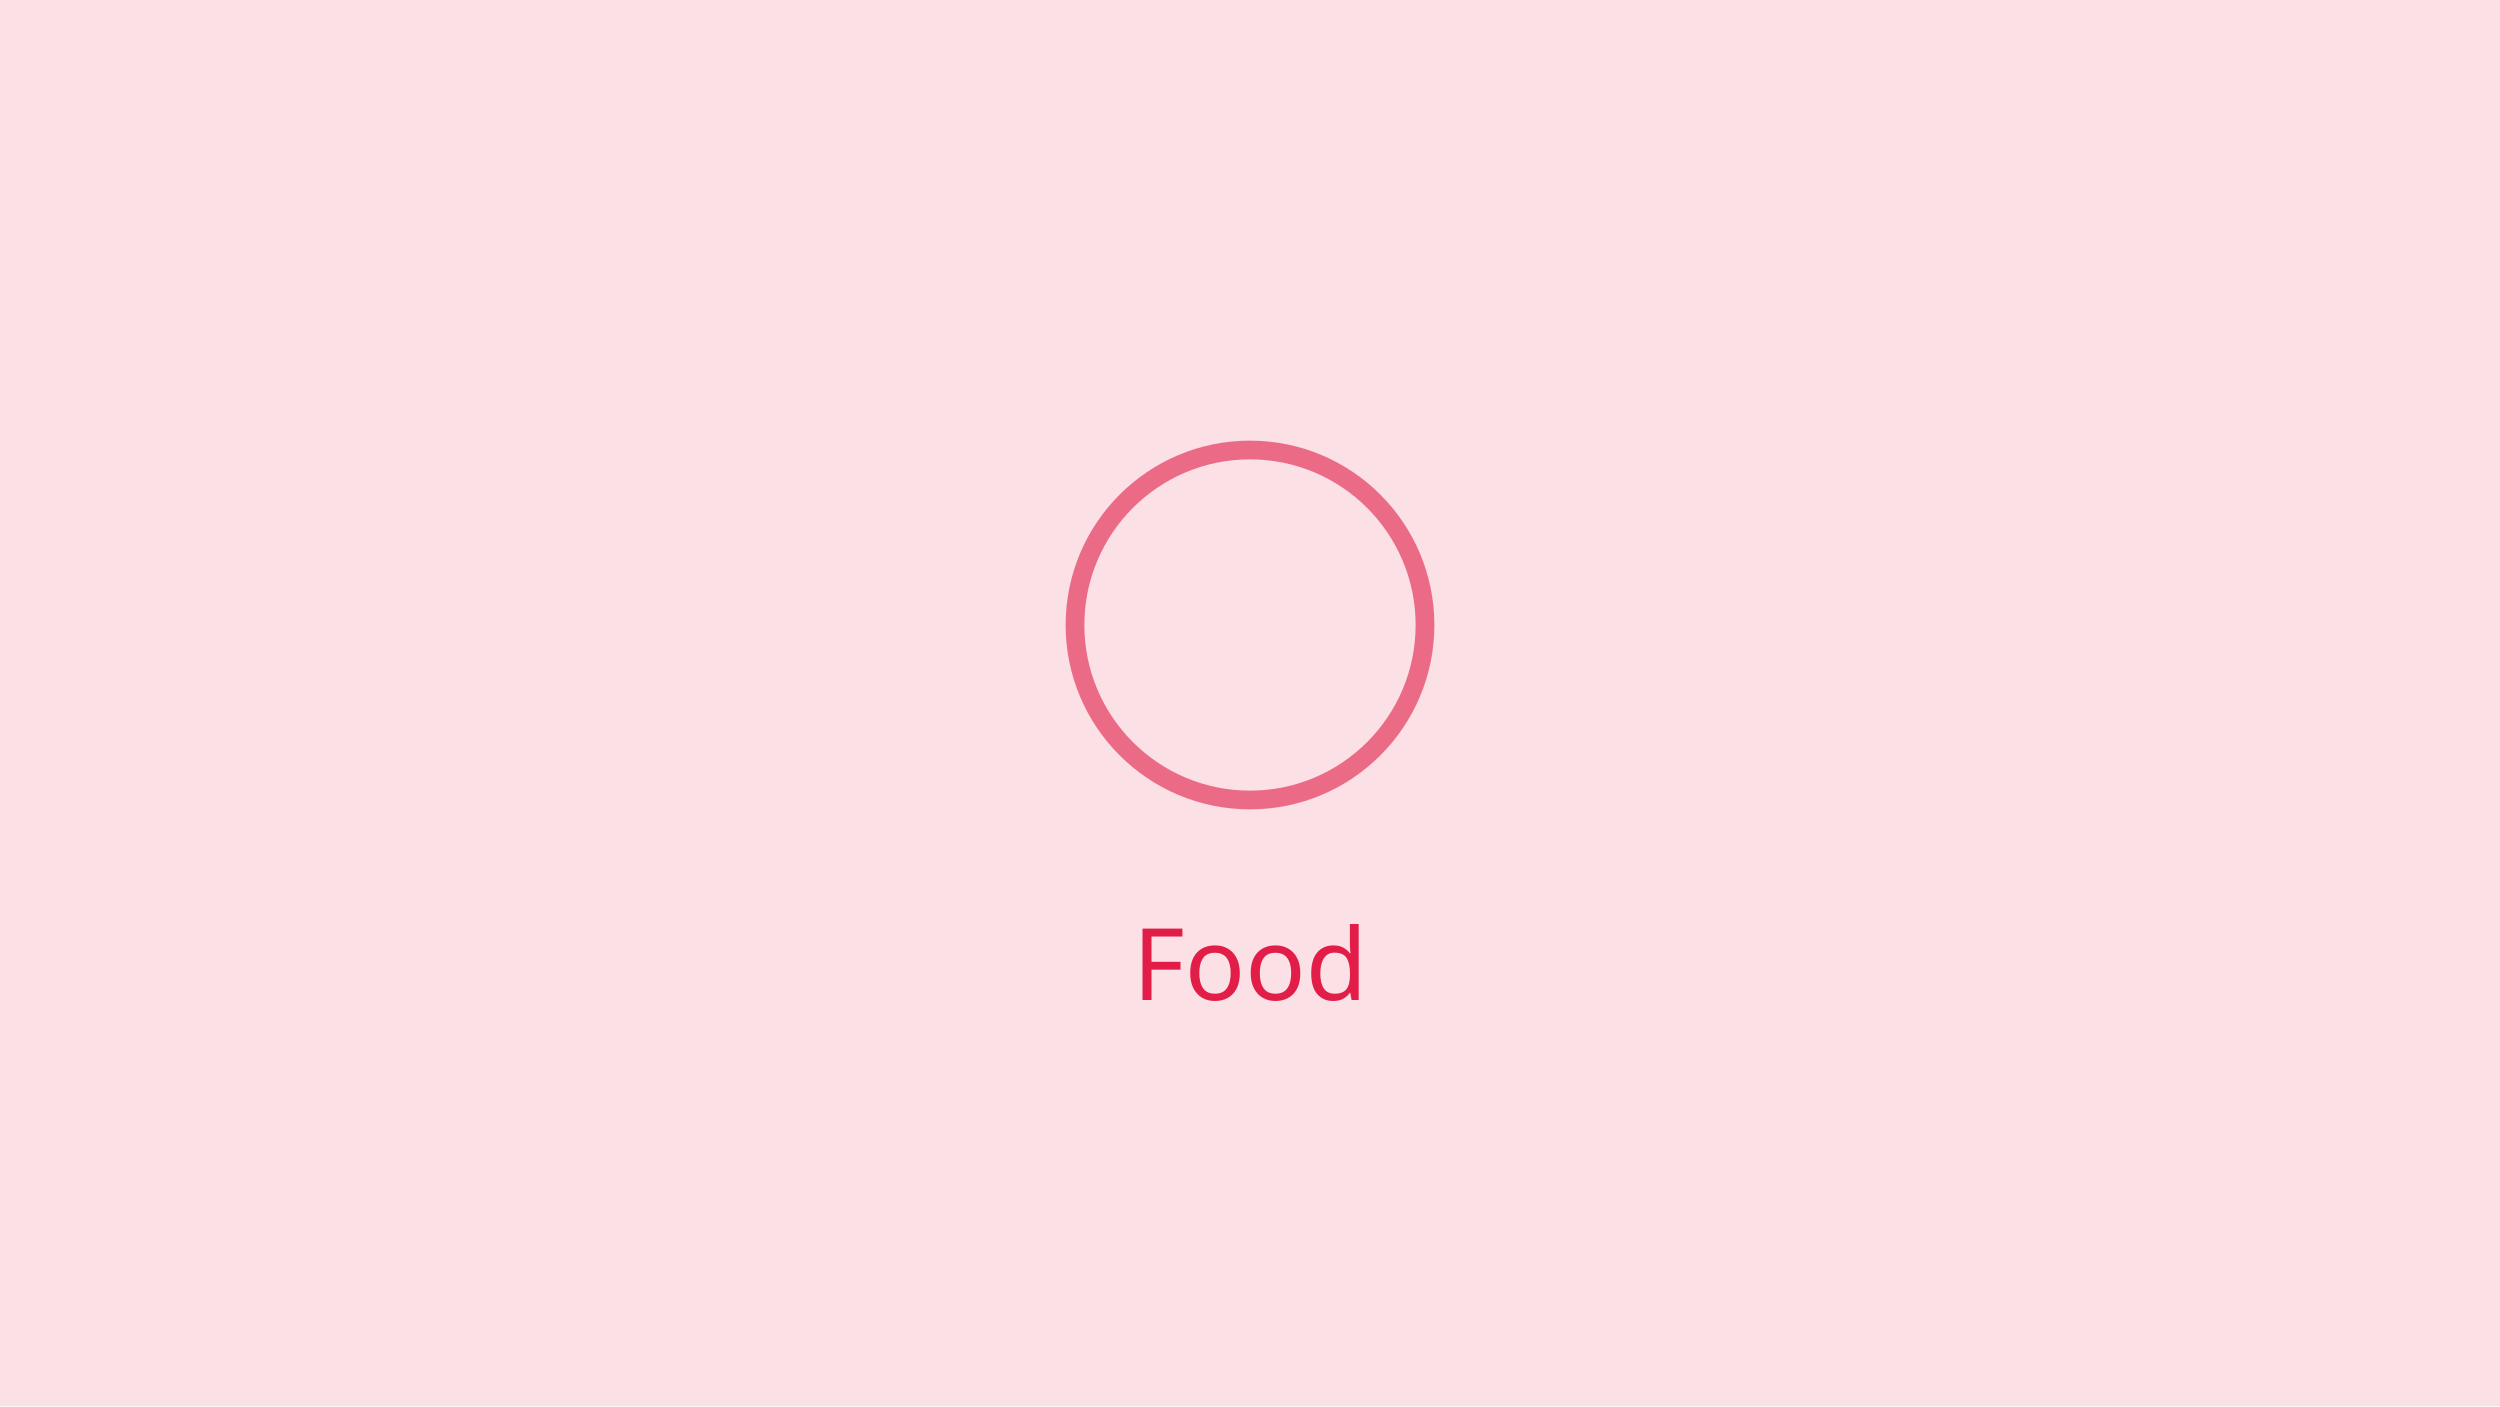
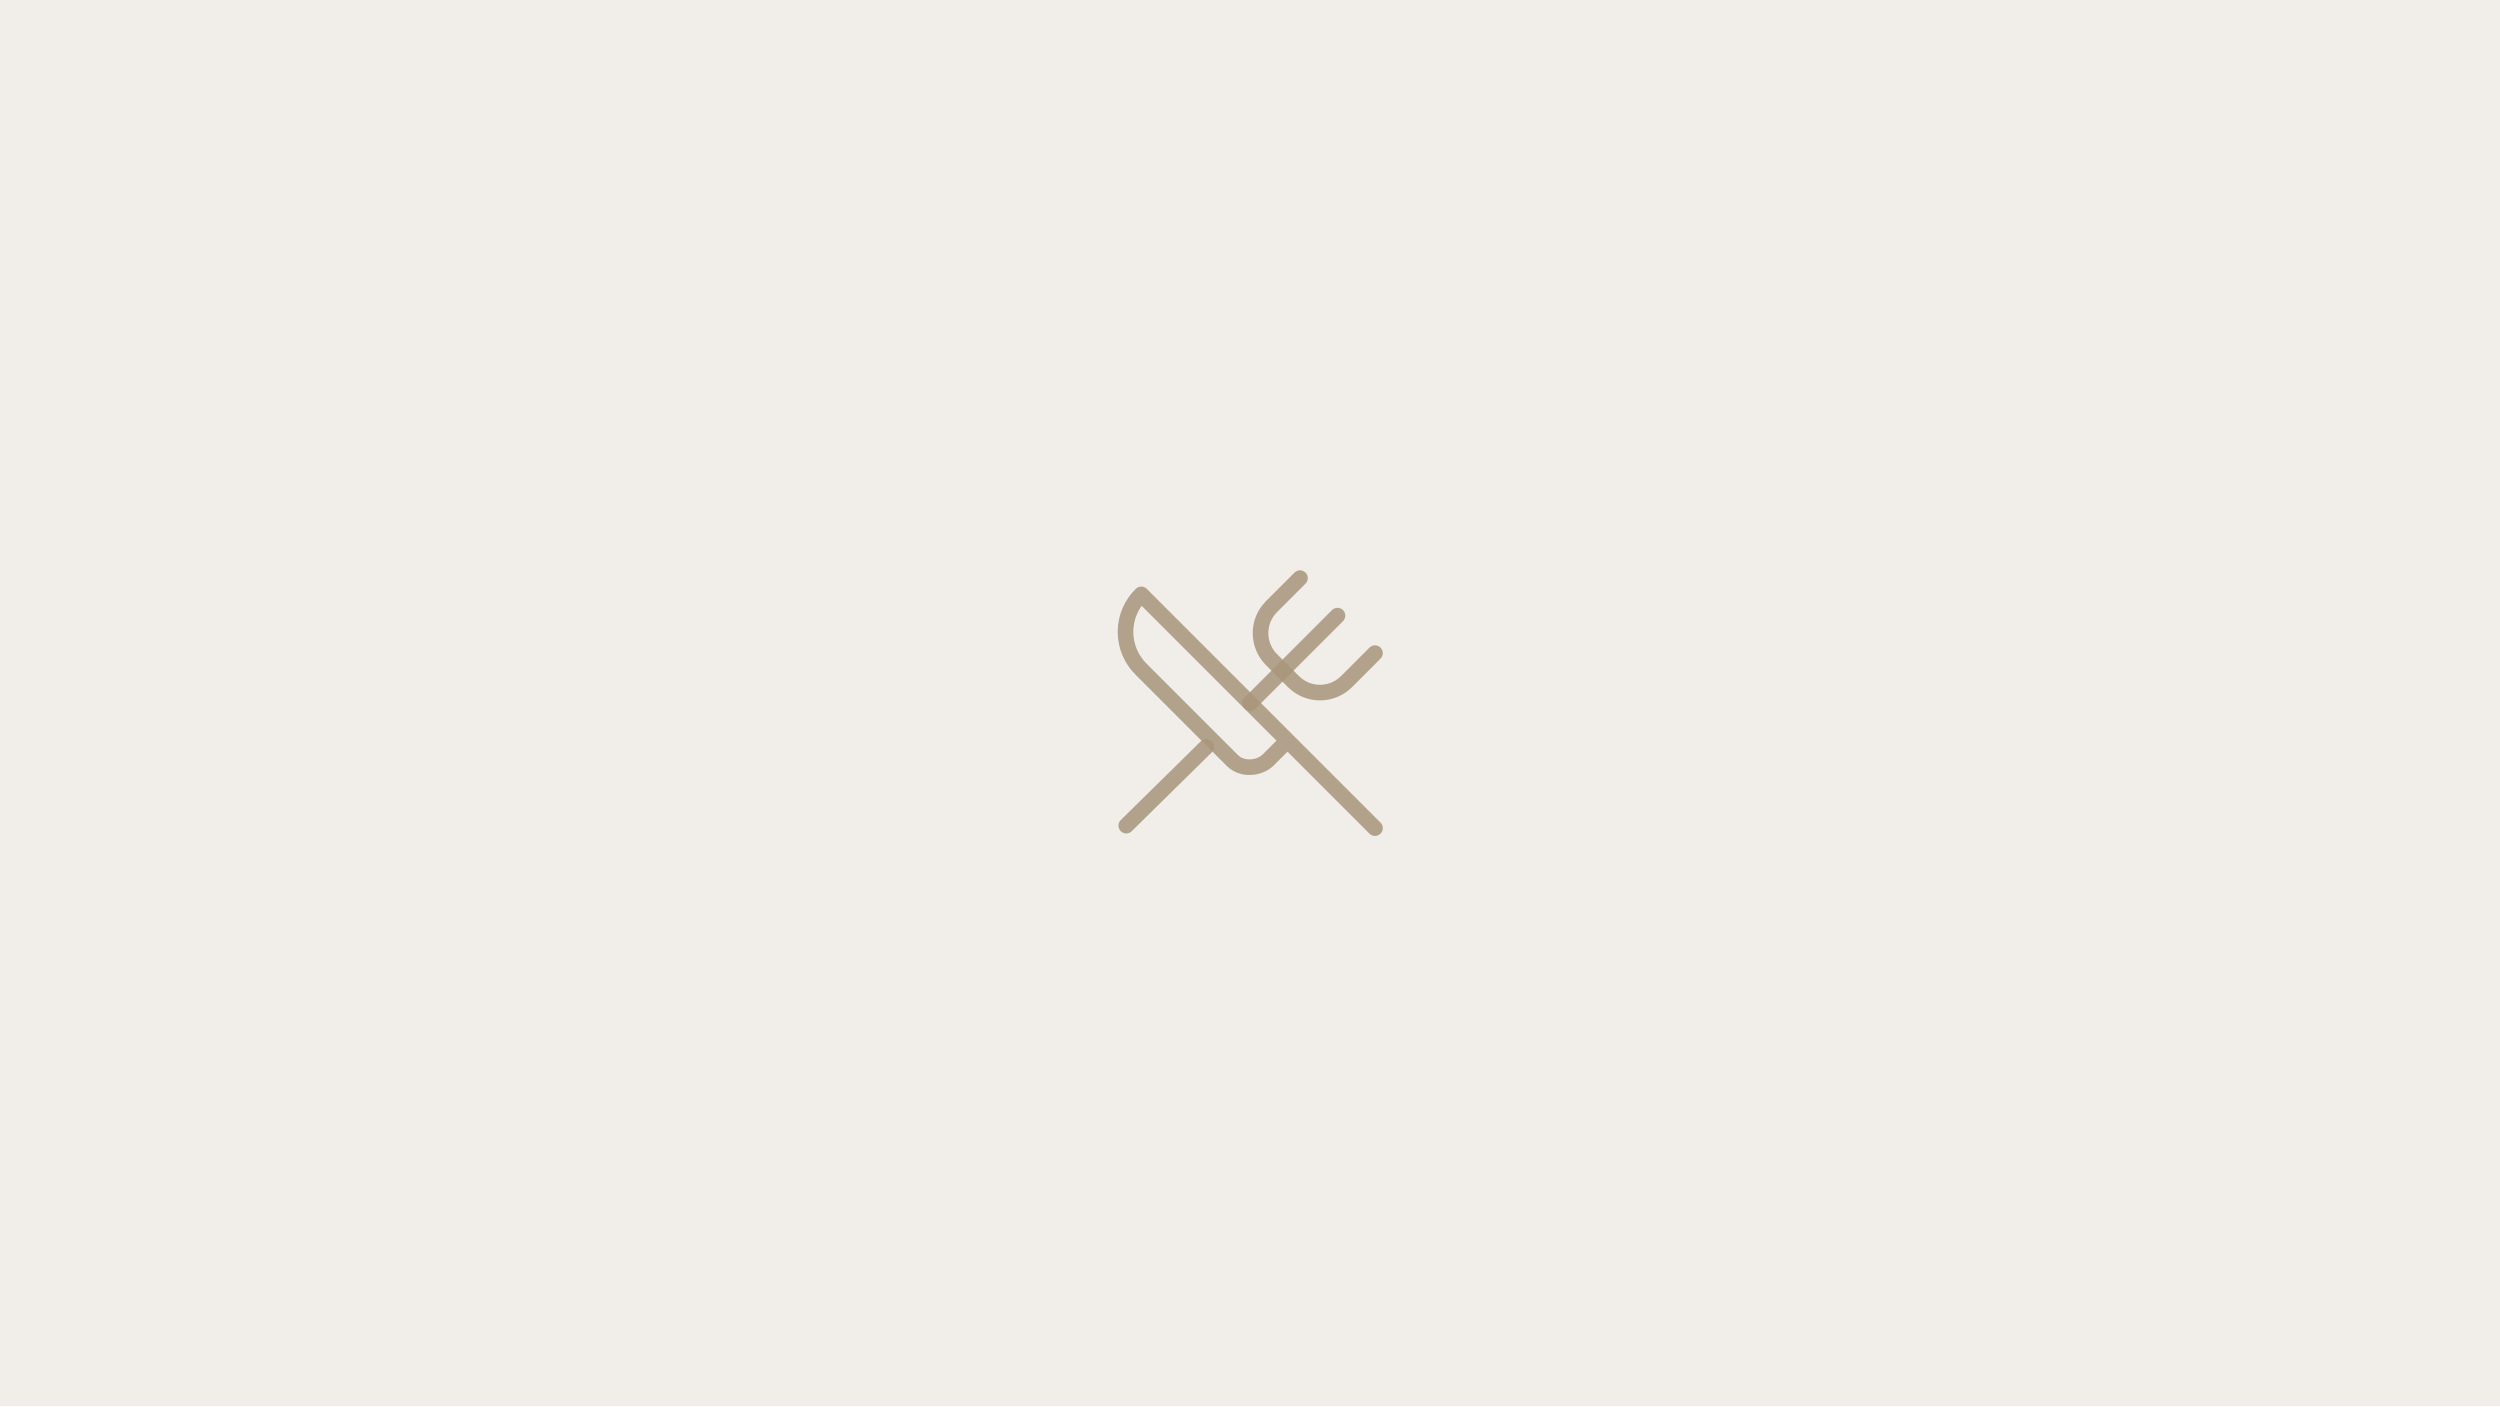
<svg xmlns="http://www.w3.org/2000/svg" viewBox="0 0 800 450" role="img" aria-label="Food">
-   <rect width="800" height="450" fill="#e11d48" opacity="0.14" />
-   <circle cx="400" cy="200" r="56" fill="none" stroke="#e11d48" stroke-width="6" opacity="0.6" />
-   <text x="400" y="320" text-anchor="middle" font-family="system-ui, sans-serif" font-size="32" fill="#e11d48">Food</text>
+   <rect width="800" height="450" fill="#a8957a" opacity="0.16" />
+   <g transform="translate(352 177) scale(4)" fill="none" stroke="#a8957a" stroke-opacity="0.85" stroke-width="1.25" stroke-linecap="round" stroke-linejoin="round">
+     <path d="m16 2-2.3 2.3a3 3 0 0 0 0 4.2l1.8 1.8a3 3 0 0 0 4.2 0L22 8" />
+     <path d="M15 15 3.3 3.3a4.2 4.2 0 0 0 0 6l7.3 7.3c.7.7 2 .7 2.8 0L15 15Zm0 0 7 7" />
+     <path d="m2.1 21.8 6.4-6.3" />
+     <path d="m19 5-7 7" />
+   </g>
</svg>
